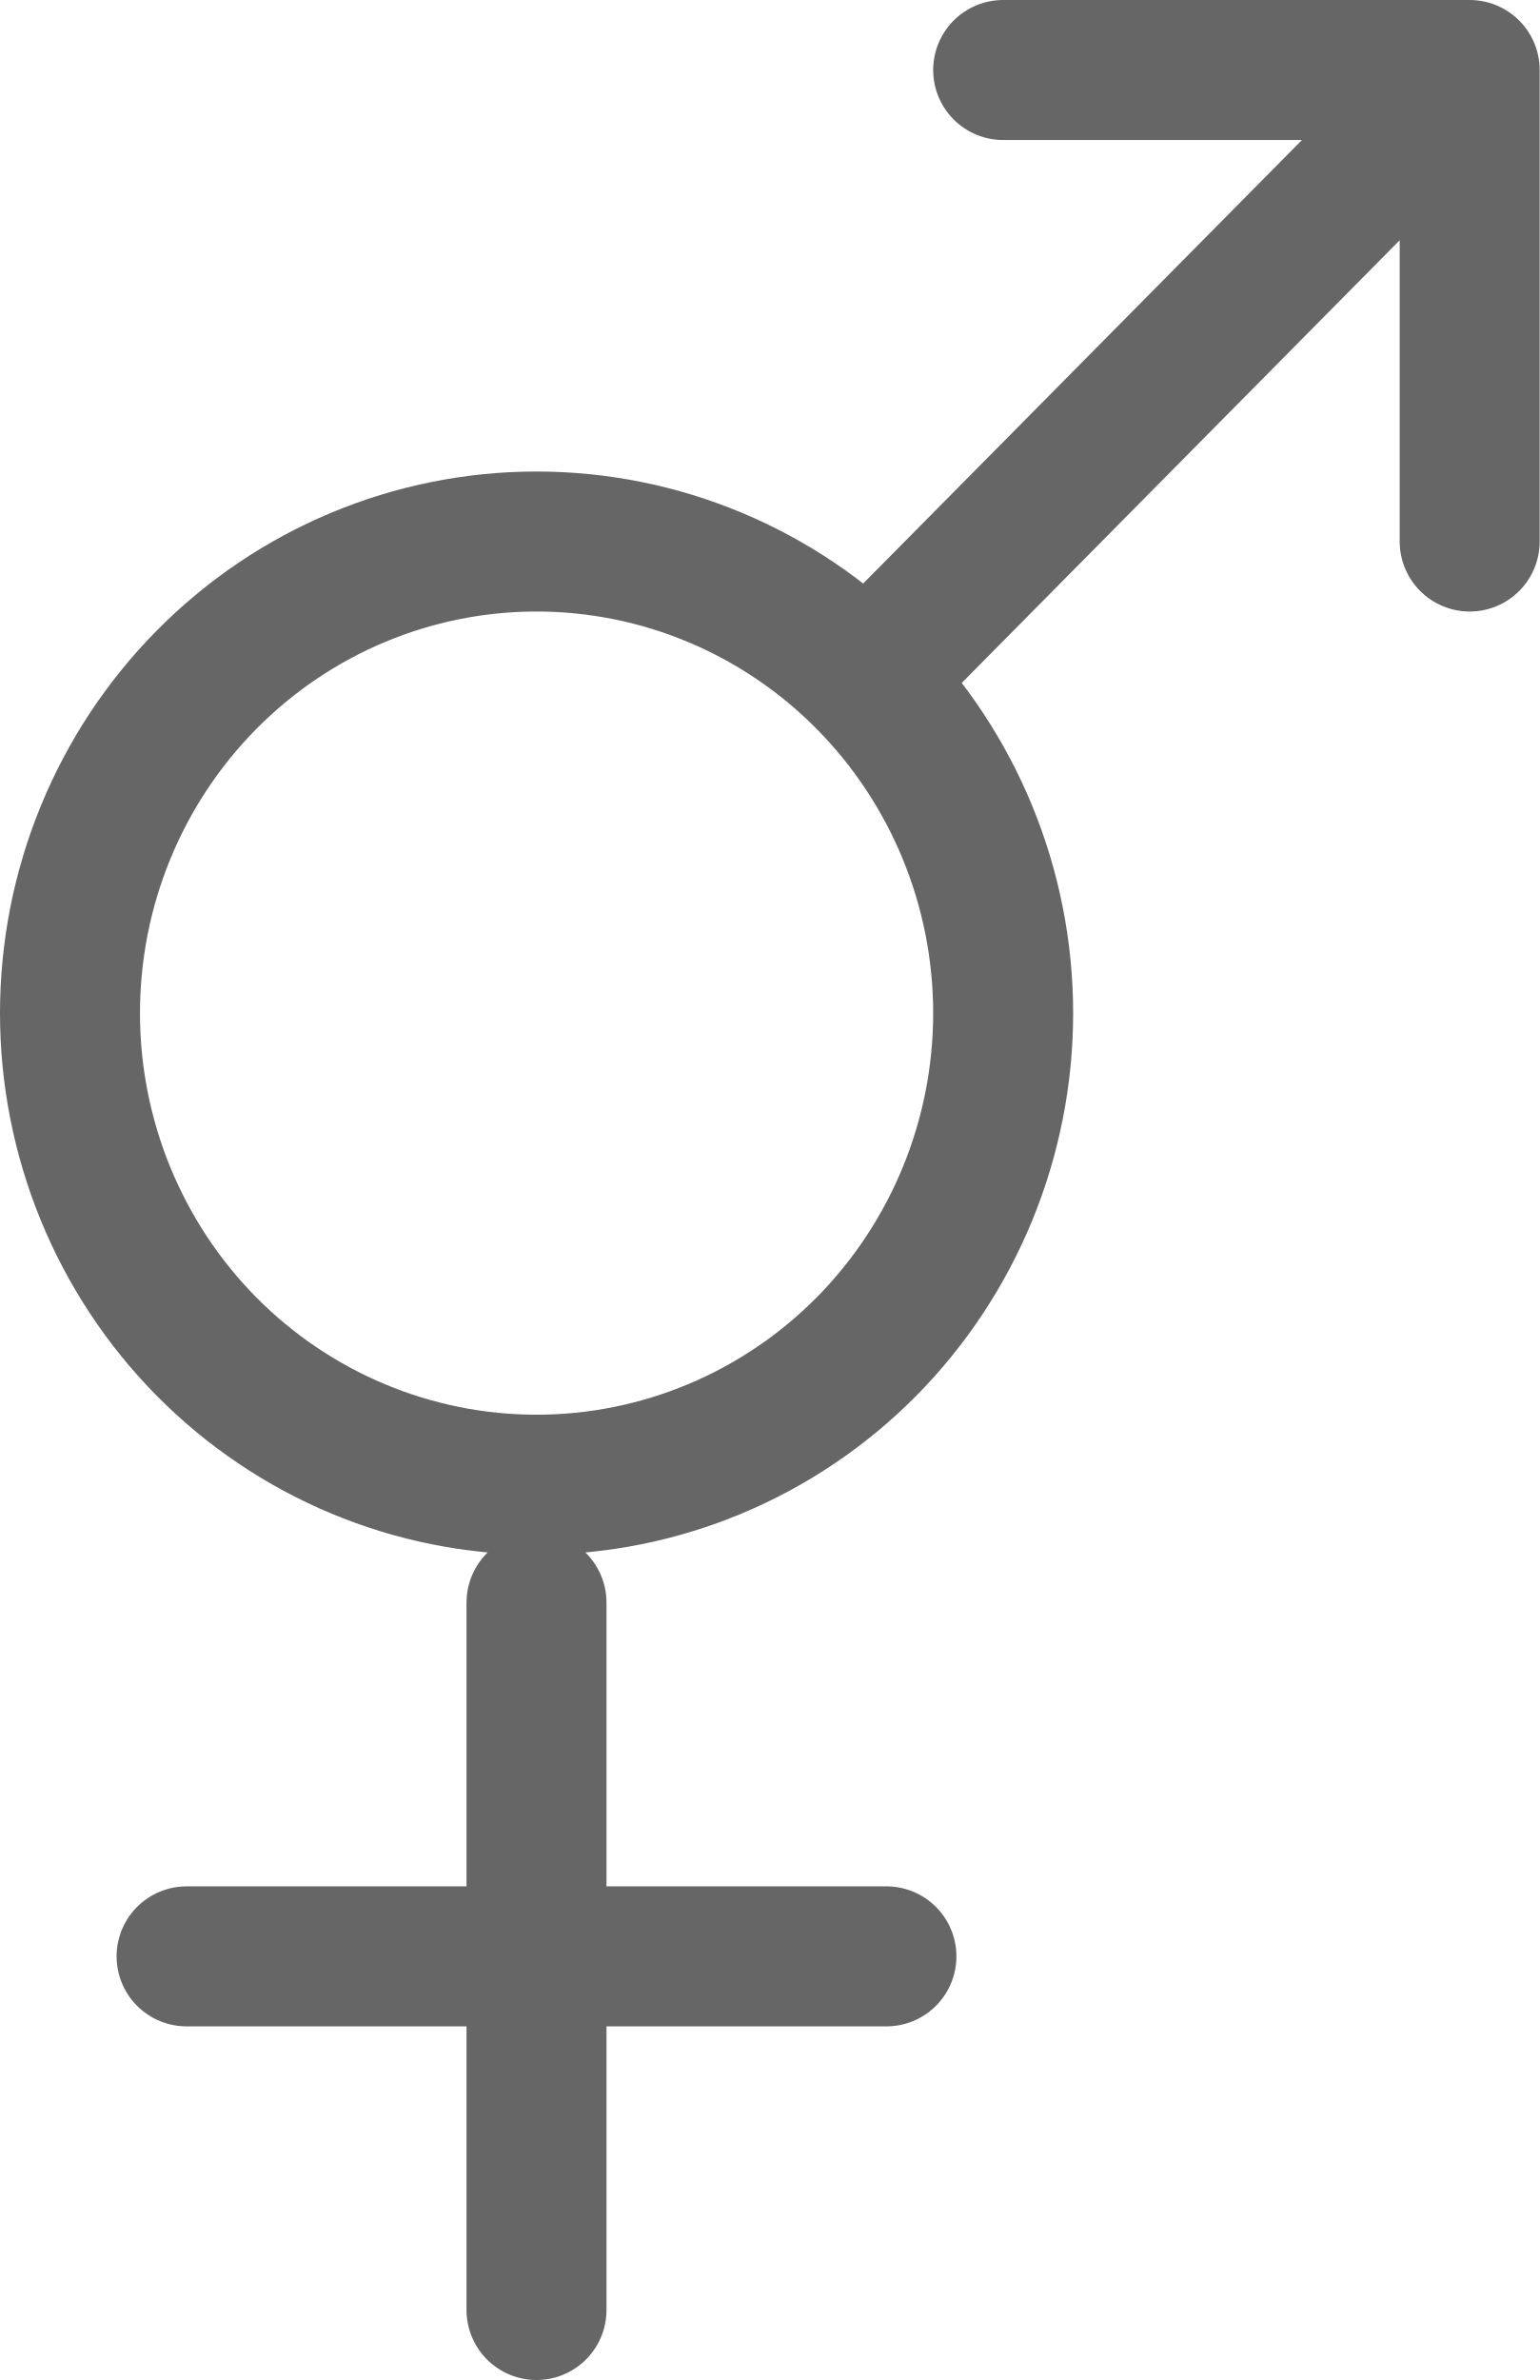
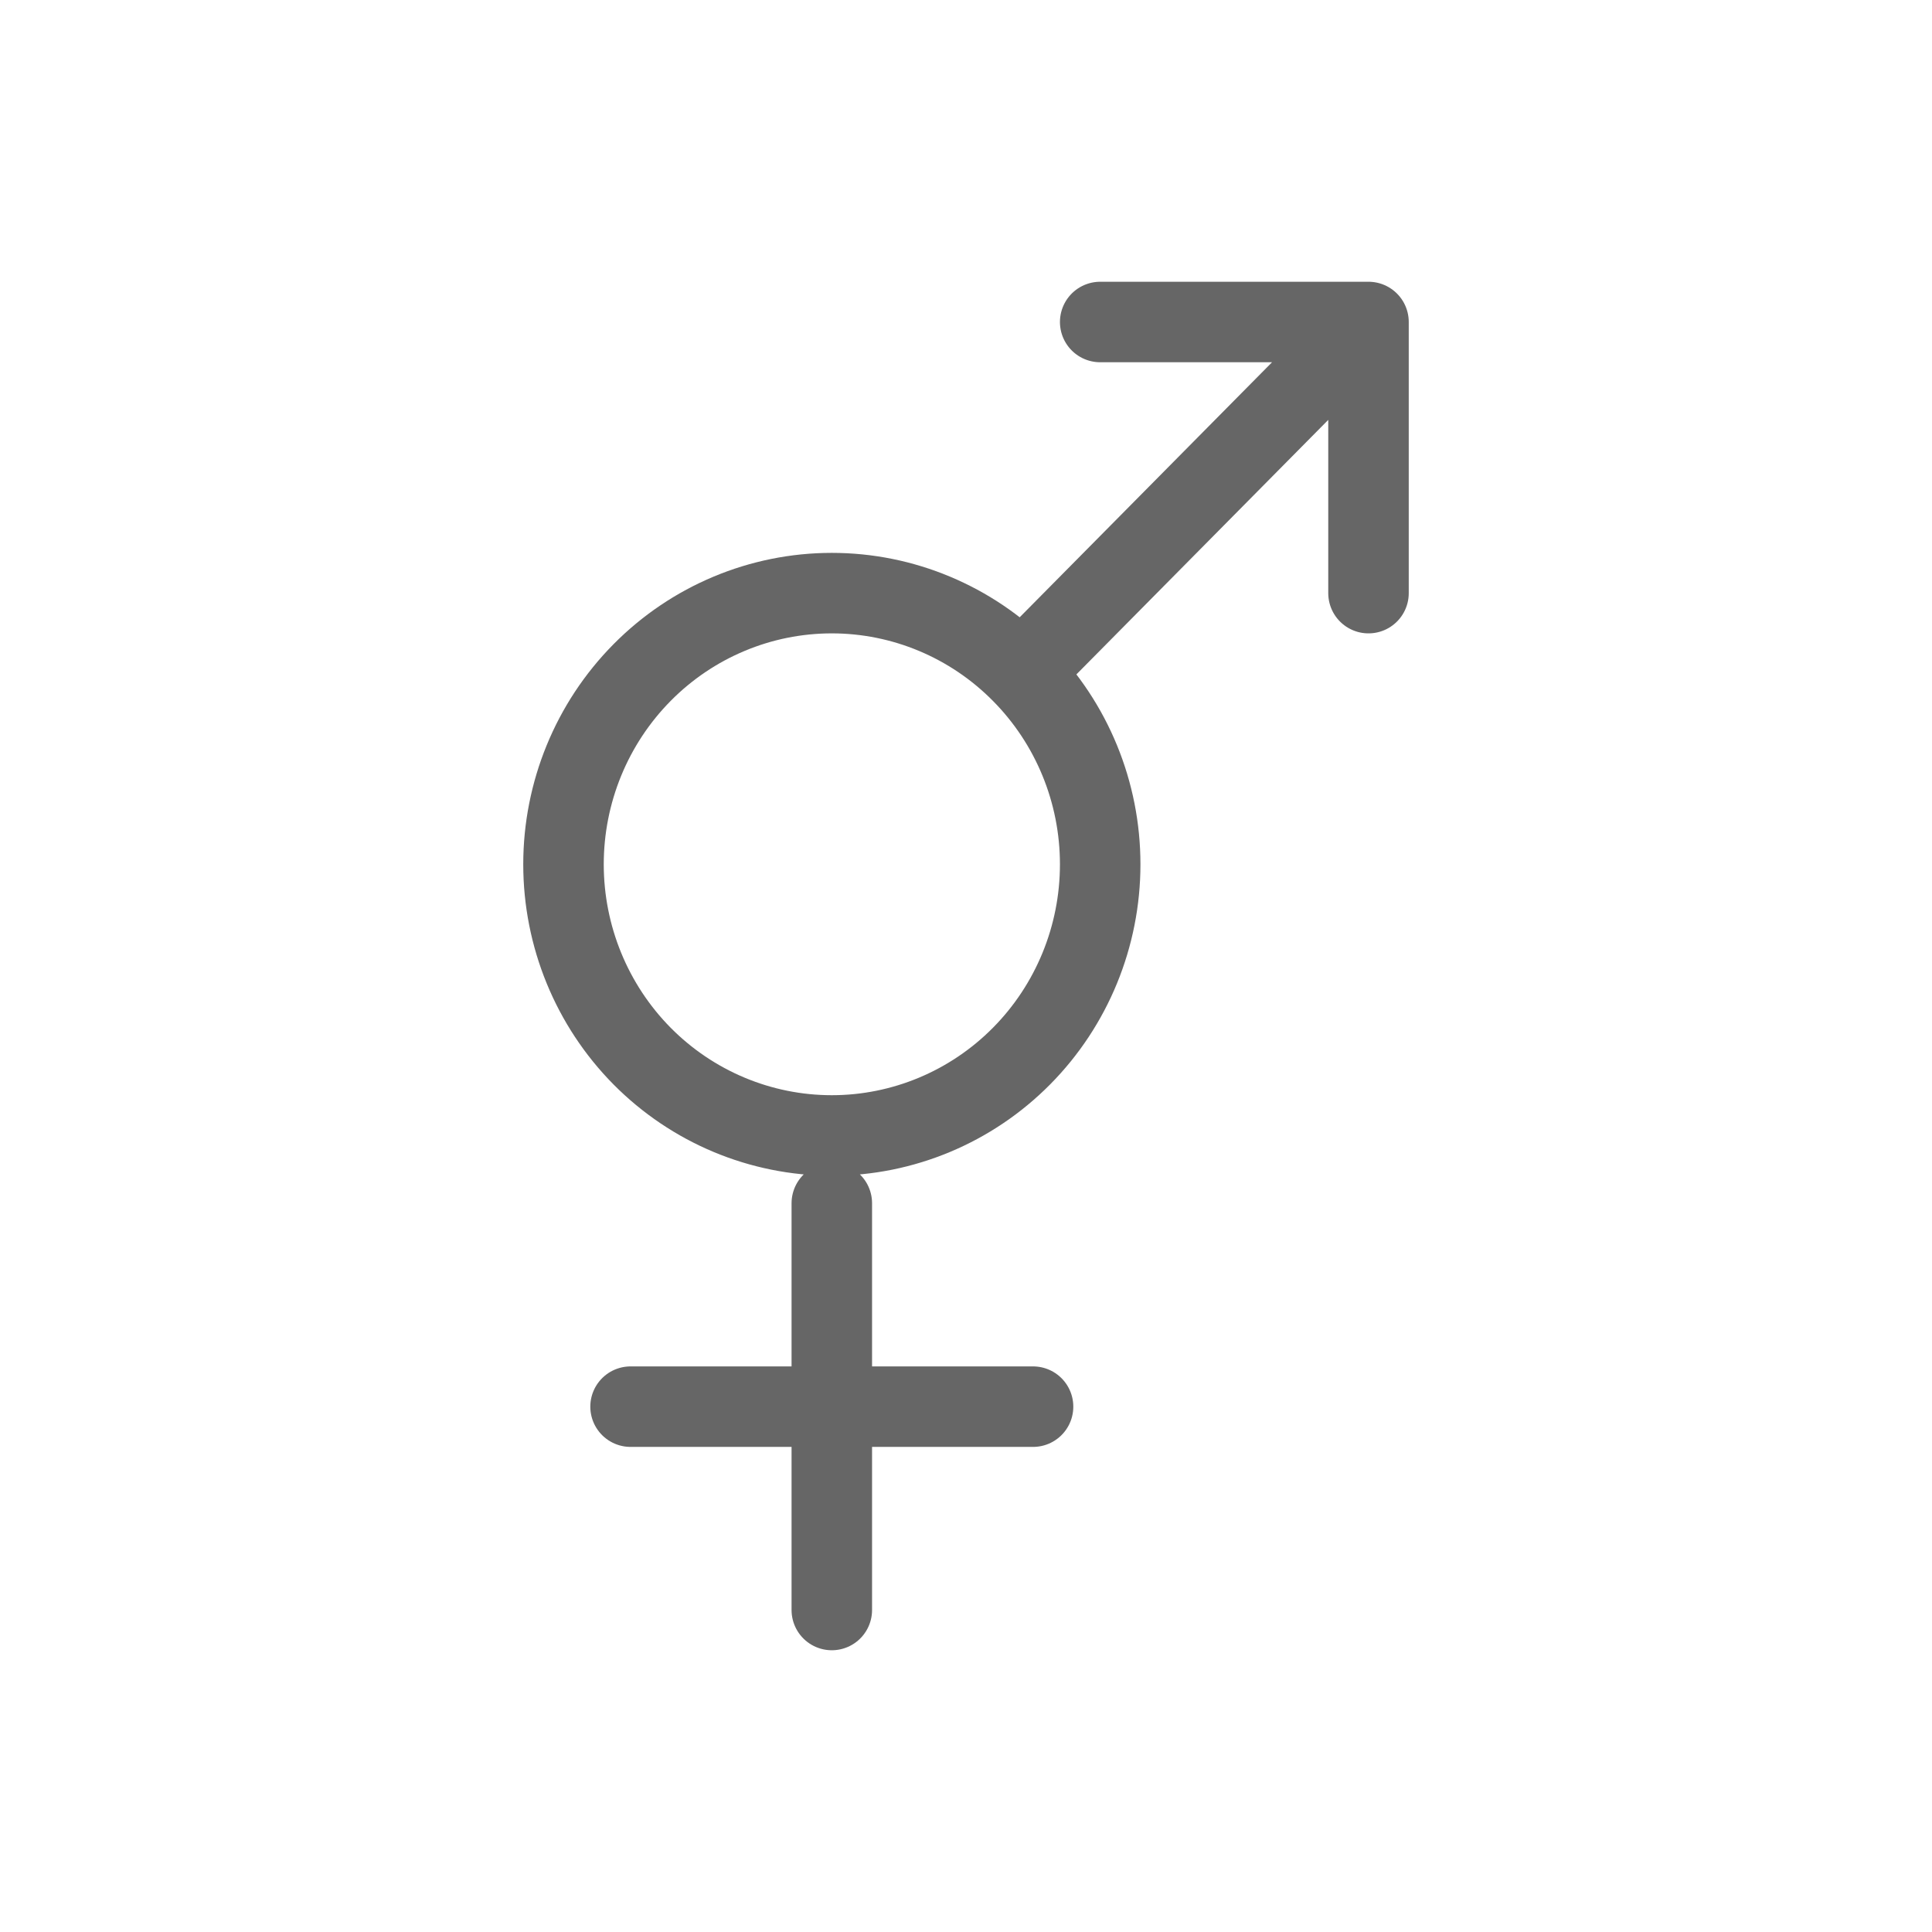
- <svg xmlns="http://www.w3.org/2000/svg" width="11" height="17" viewBox="0 0 11 17" fill="none">
-   <path d="M10.5 0.5L6.333 4.711M10.5 3.868V0.5H7.167M3.833 11.447V16.5M1.333 13.974H6.333M0.5 7.237C0.5 8.13 0.851 8.987 1.476 9.619C2.101 10.25 2.949 10.605 3.833 10.605C4.717 10.605 5.565 10.25 6.19 9.619C6.815 8.987 7.167 8.13 7.167 7.237C7.167 6.343 6.815 5.487 6.19 4.855C5.565 4.223 4.717 3.868 3.833 3.868C2.949 3.868 2.101 4.223 1.476 4.855C0.851 5.487 0.5 6.343 0.5 7.237Z" stroke="#666666" stroke-linecap="round" stroke-linejoin="round" />
+ <svg xmlns="http://www.w3.org/2000/svg" width="24" height="24" viewBox="0 0 24 24" fill="none">
+   <path d="M17 4L12.833 8.211M17 7.368V4H13.667M10.333 14.947V20M7.833 17.474H12.833M7 10.737C7 11.63 7.351 12.487 7.976 13.119C8.601 13.75 9.449 14.105 10.333 14.105C11.217 14.105 12.065 13.75 12.69 13.119C13.316 12.487 13.667 11.63 13.667 10.737C13.667 9.843 13.316 8.987 12.69 8.355C12.065 7.723 11.217 7.368 10.333 7.368C9.449 7.368 8.601 7.723 7.976 8.355C7.351 8.987 7 9.843 7 10.737Z" stroke="#666666" stroke-linecap="round" stroke-linejoin="round" />
</svg>
